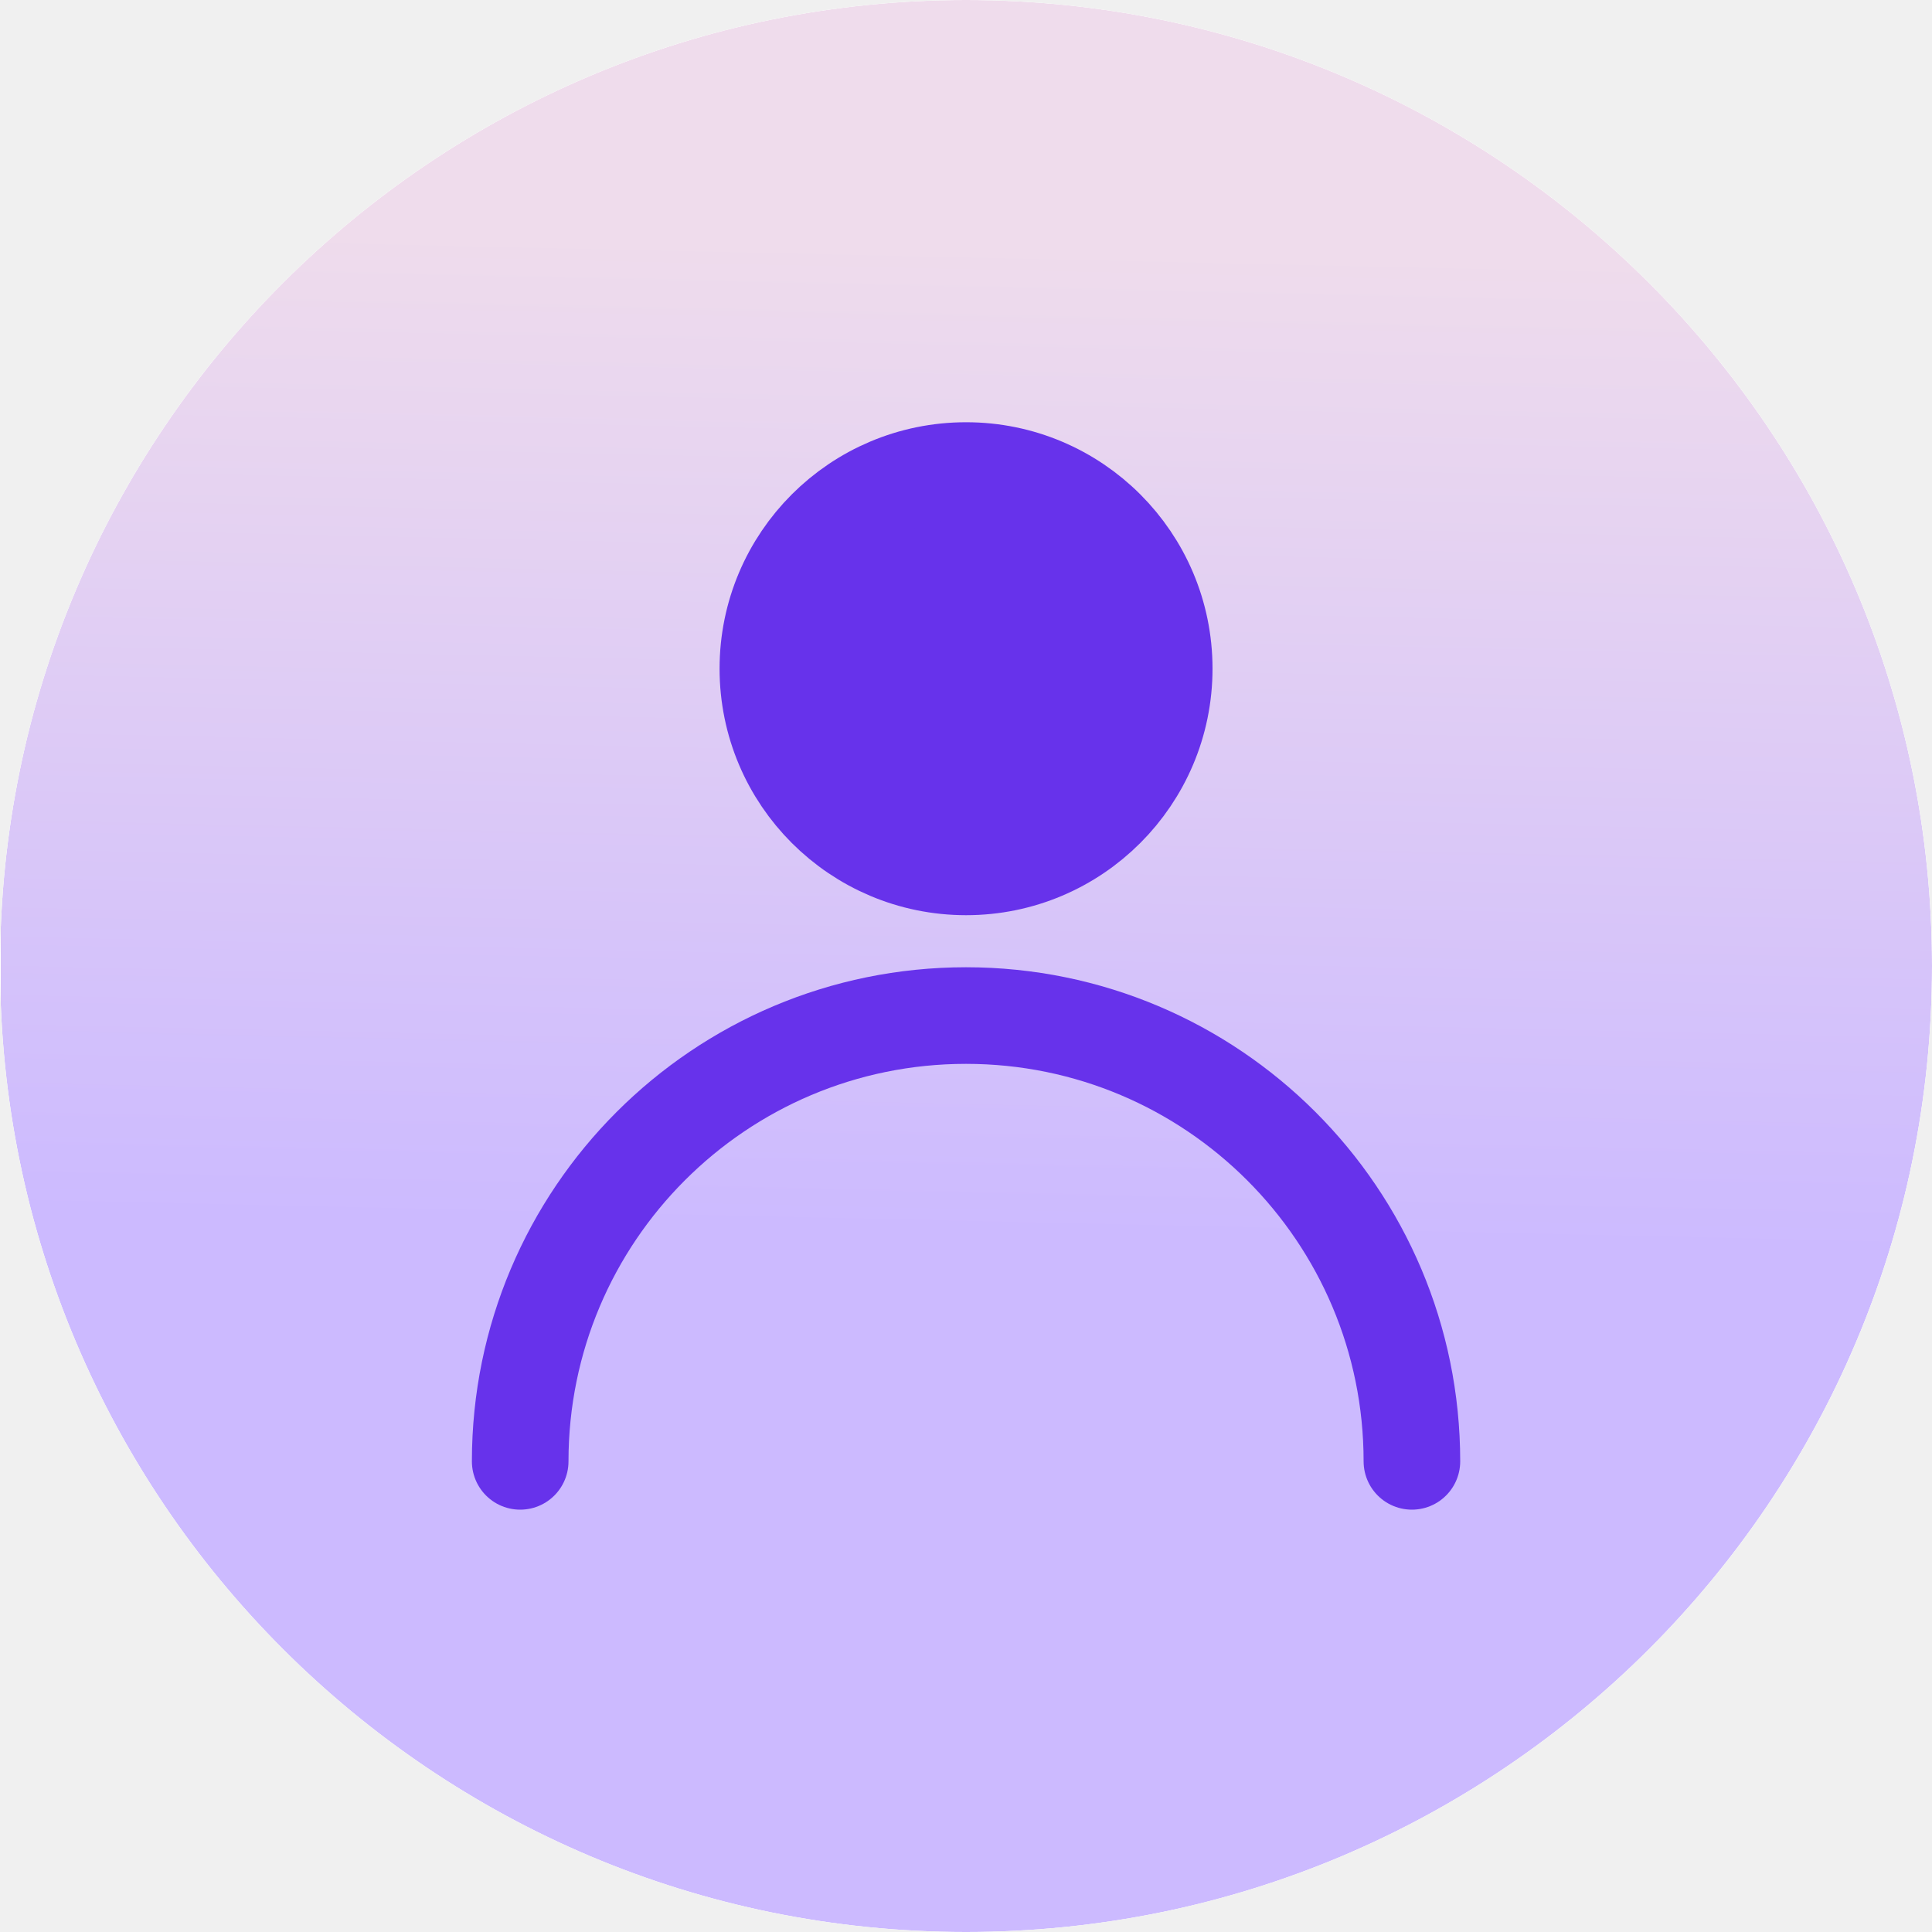
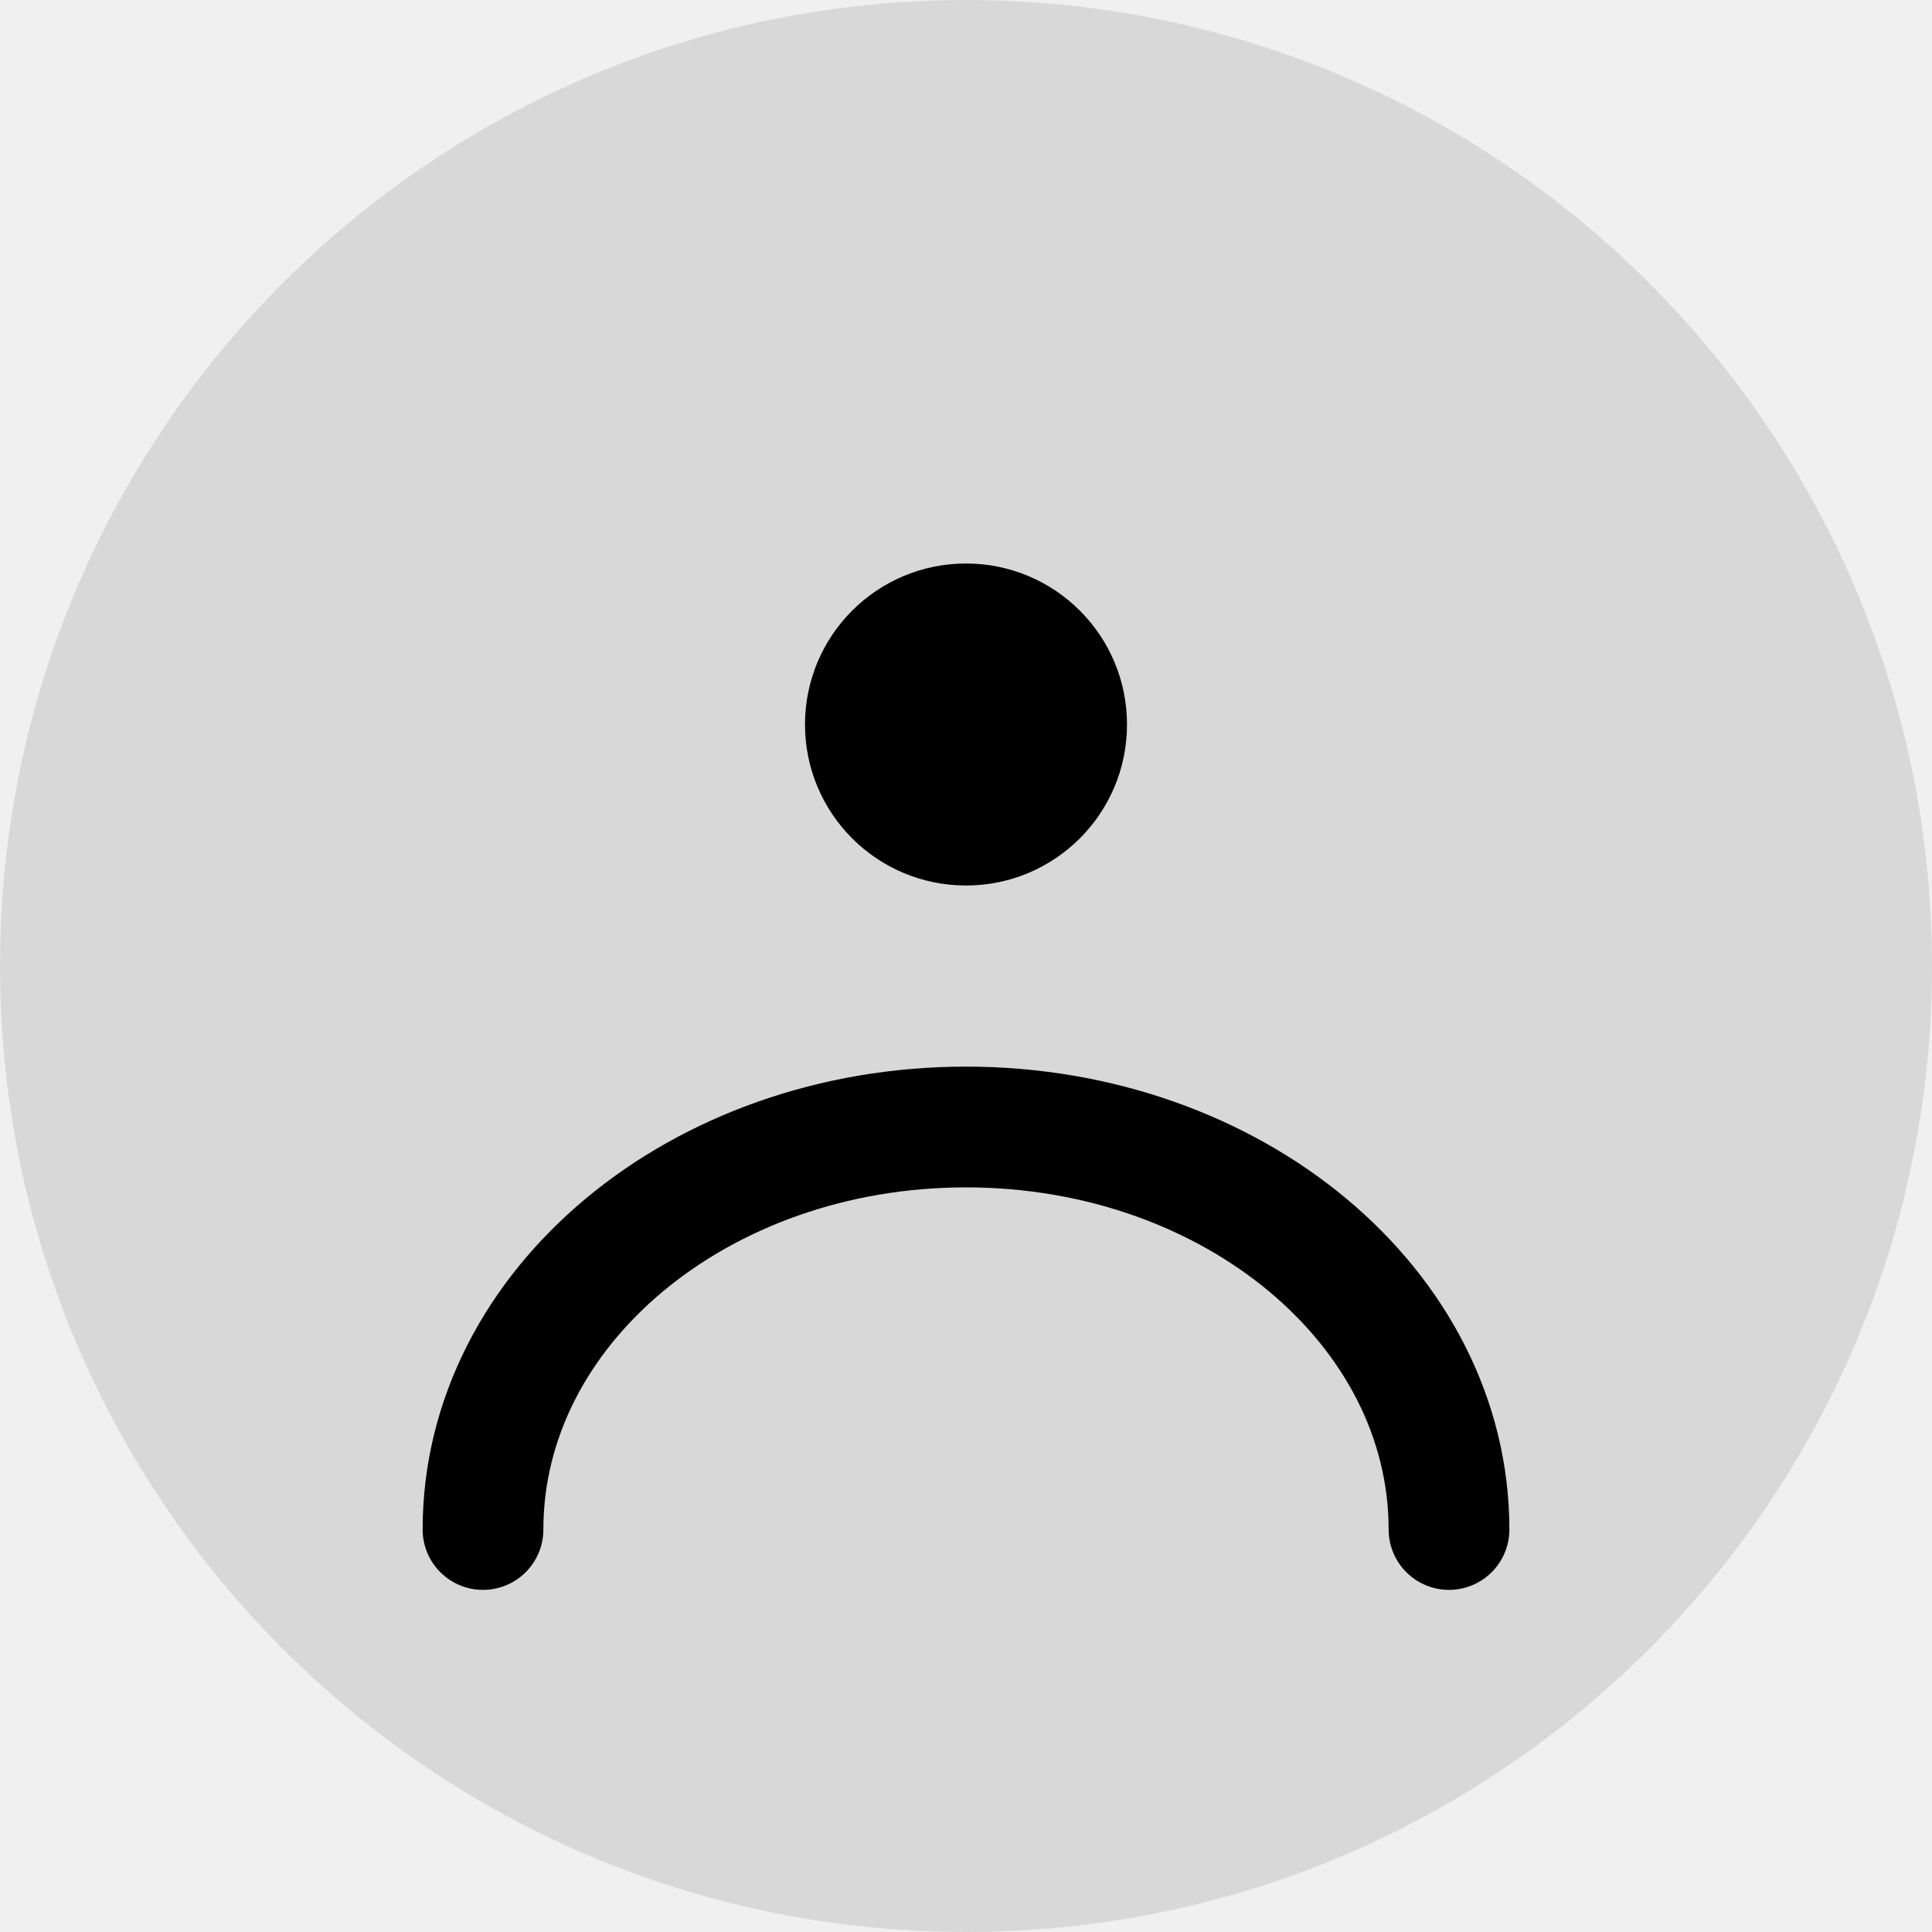
- <svg xmlns="http://www.w3.org/2000/svg" width="20" height="20" viewBox="0 0 20 20" fill="none">
-   <g clip-path="url(#clip0_14999_8265)">
-     <rect width="20" height="20" rx="10" fill="white" />
-     <g clip-path="url(#clip1_14999_8265)">
-       <mask id="mask0_14999_8265" style="mask-type:luminance" maskUnits="userSpaceOnUse" x="0" y="0" width="20" height="20">
-         <path d="M20 0H0V20H20V0Z" fill="white" />
-       </mask>
-       <g mask="url(#mask0_14999_8265)">
-         <path d="M20 0H0V20H20V0Z" fill="white" />
-         <path d="M20.01 0H0.01V20H20.01V0Z" fill="url(#paint0_linear_14999_8265)" />
-         <path d="M20.01 0H0.01V20H20.01V0Z" fill="url(#paint1_linear_14999_8265)" />
-         <path d="M20.01 0H0.01V20H20.01V0Z" fill="url(#paint2_linear_14999_8265)" />
-         <path d="M20.01 0H0.01V20H20.01V0Z" fill="url(#paint3_linear_14999_8265)" />
-       </g>
-     </g>
-     <path d="M10.001 8.974C11.133 8.974 12.052 8.055 12.052 6.922C12.052 5.789 11.133 4.871 10.001 4.871C8.868 4.871 7.949 5.789 7.949 6.922C7.949 8.055 8.868 8.974 10.001 8.974Z" fill="#6732EB" stroke="#6732EB" stroke-linecap="round" stroke-linejoin="round" />
-     <path d="M14.616 15.128C14.616 12.579 12.549 10.513 10 10.513C7.451 10.513 5.385 12.579 5.385 15.128" stroke="#6732EB" stroke-linecap="round" stroke-linejoin="round" />
-   </g>
-   <defs>
-     <linearGradient id="paint0_linear_14999_8265" x1="16.49" y1="1.39" x2="5.23" y2="20" gradientUnits="userSpaceOnUse">
-       <stop stop-color="#FFB9BB" />
-       <stop offset="0.51" stop-color="#FF9DA0" />
-       <stop offset="1" stop-color="#D1BEF0" />
-     </linearGradient>
-     <linearGradient id="paint1_linear_14999_8265" x1="0.67" y1="20" x2="9.58" y2="11.92" gradientUnits="userSpaceOnUse">
-       <stop stop-color="#CCBAFF" />
-       <stop offset="0.964" stop-color="#C5AFFF" stop-opacity="0.2" />
-     </linearGradient>
-     <linearGradient id="paint2_linear_14999_8265" x1="10.01" y1="7.2" x2="18.85" y2="10" gradientUnits="userSpaceOnUse">
-       <stop stop-color="#E1D6FB" stop-opacity="0.3" />
-       <stop offset="0" stop-color="#E1D6FB" stop-opacity="0.3" />
-       <stop offset="1" stop-color="#E1D6FB" stop-opacity="0.8" />
-     </linearGradient>
-     <linearGradient id="paint3_linear_14999_8265" x1="10.89" y1="2.54" x2="10.66" y2="12.8" gradientUnits="userSpaceOnUse">
-       <stop stop-color="#EFDCEC" />
-       <stop offset="1" stop-color="#CCBAFF" />
-     </linearGradient>
-     <clipPath id="clip0_14999_8265">
-       <rect width="20" height="20" rx="10" fill="white" />
-     </clipPath>
-     <clipPath id="clip1_14999_8265">
-       <rect width="20" height="20" fill="white" />
-     </clipPath>
-   </defs>
+ <svg xmlns="http://www.w3.org/2000/svg" width="24" height="24" viewBox="0 0 24 24" fill="none">
+   <circle cx="12" cy="12" r="12" fill="currentColor" opacity="0.1" />
+   <path d="M12 11C13.105 11 14 10.105 14 9C14 7.895 13.105 7 12 7C10.895 7 10 7.895 10 9C10 10.105 10.895 11 12 11Z" fill="currentColor" />
+   <path d="M6 19C6 16.239 8.686 14 12 14C15.314 14 18 16.239 18 19" stroke="currentColor" stroke-width="1.5" stroke-linecap="round" />
</svg>
